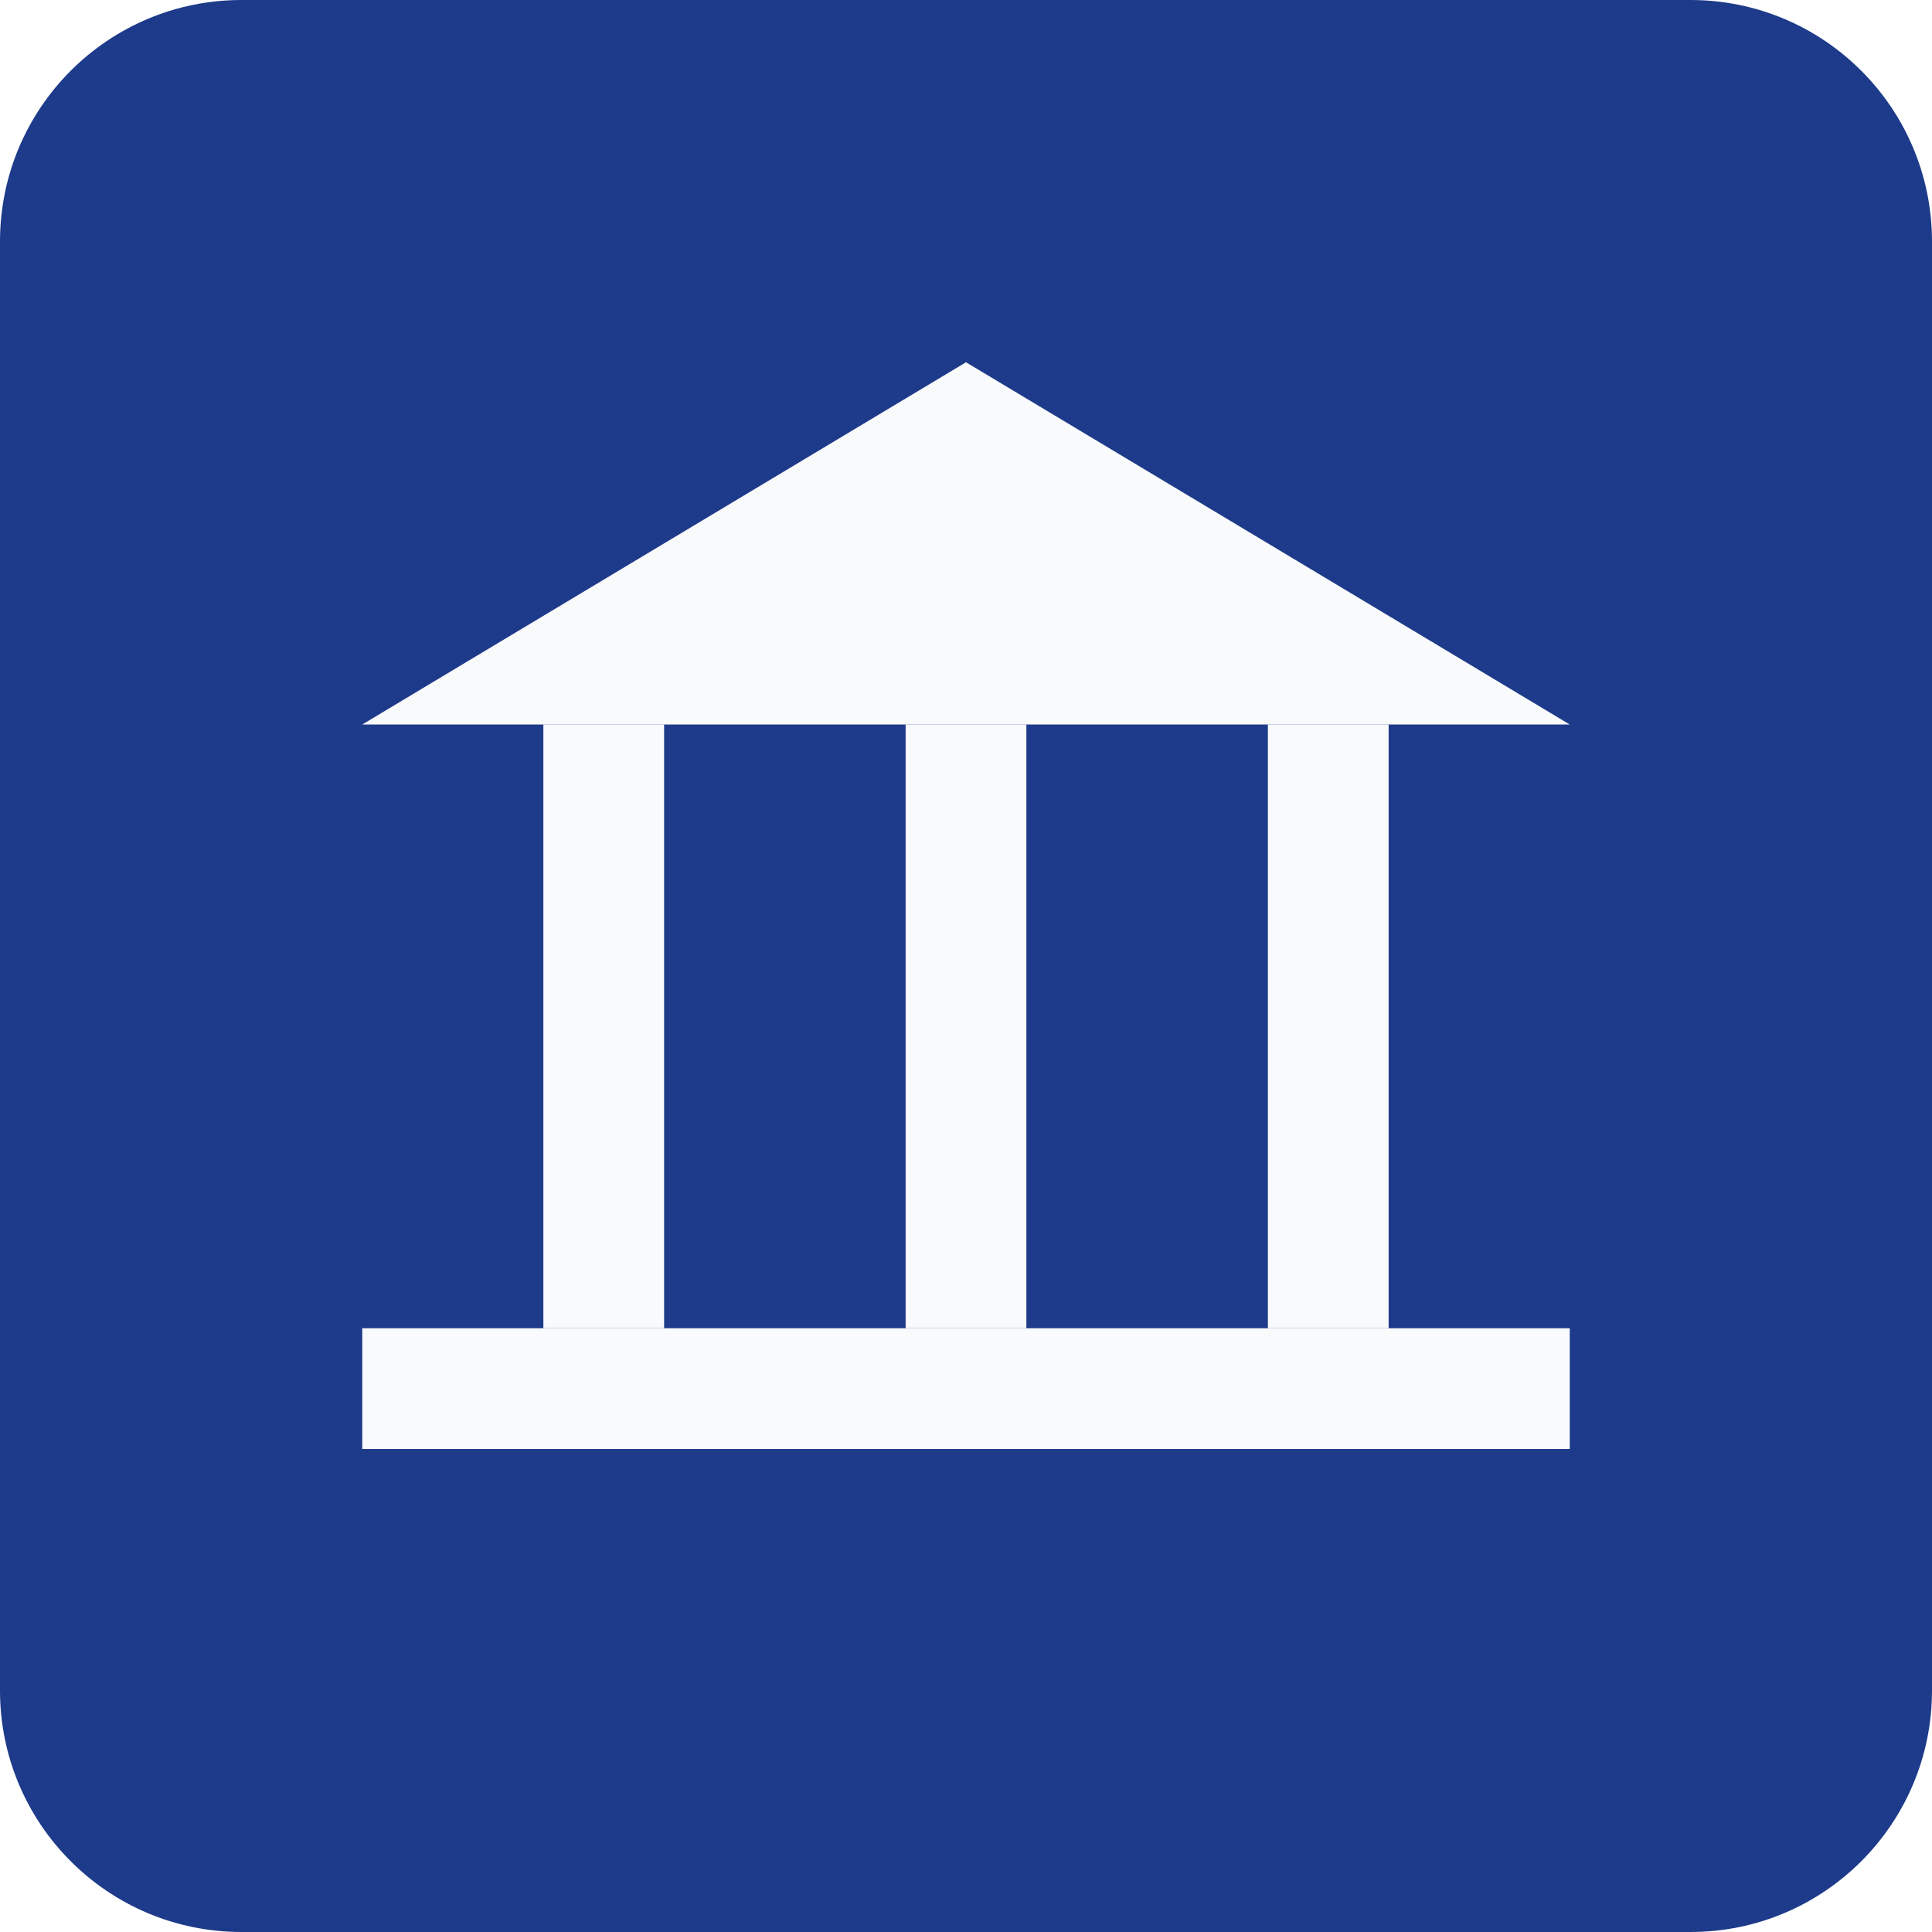
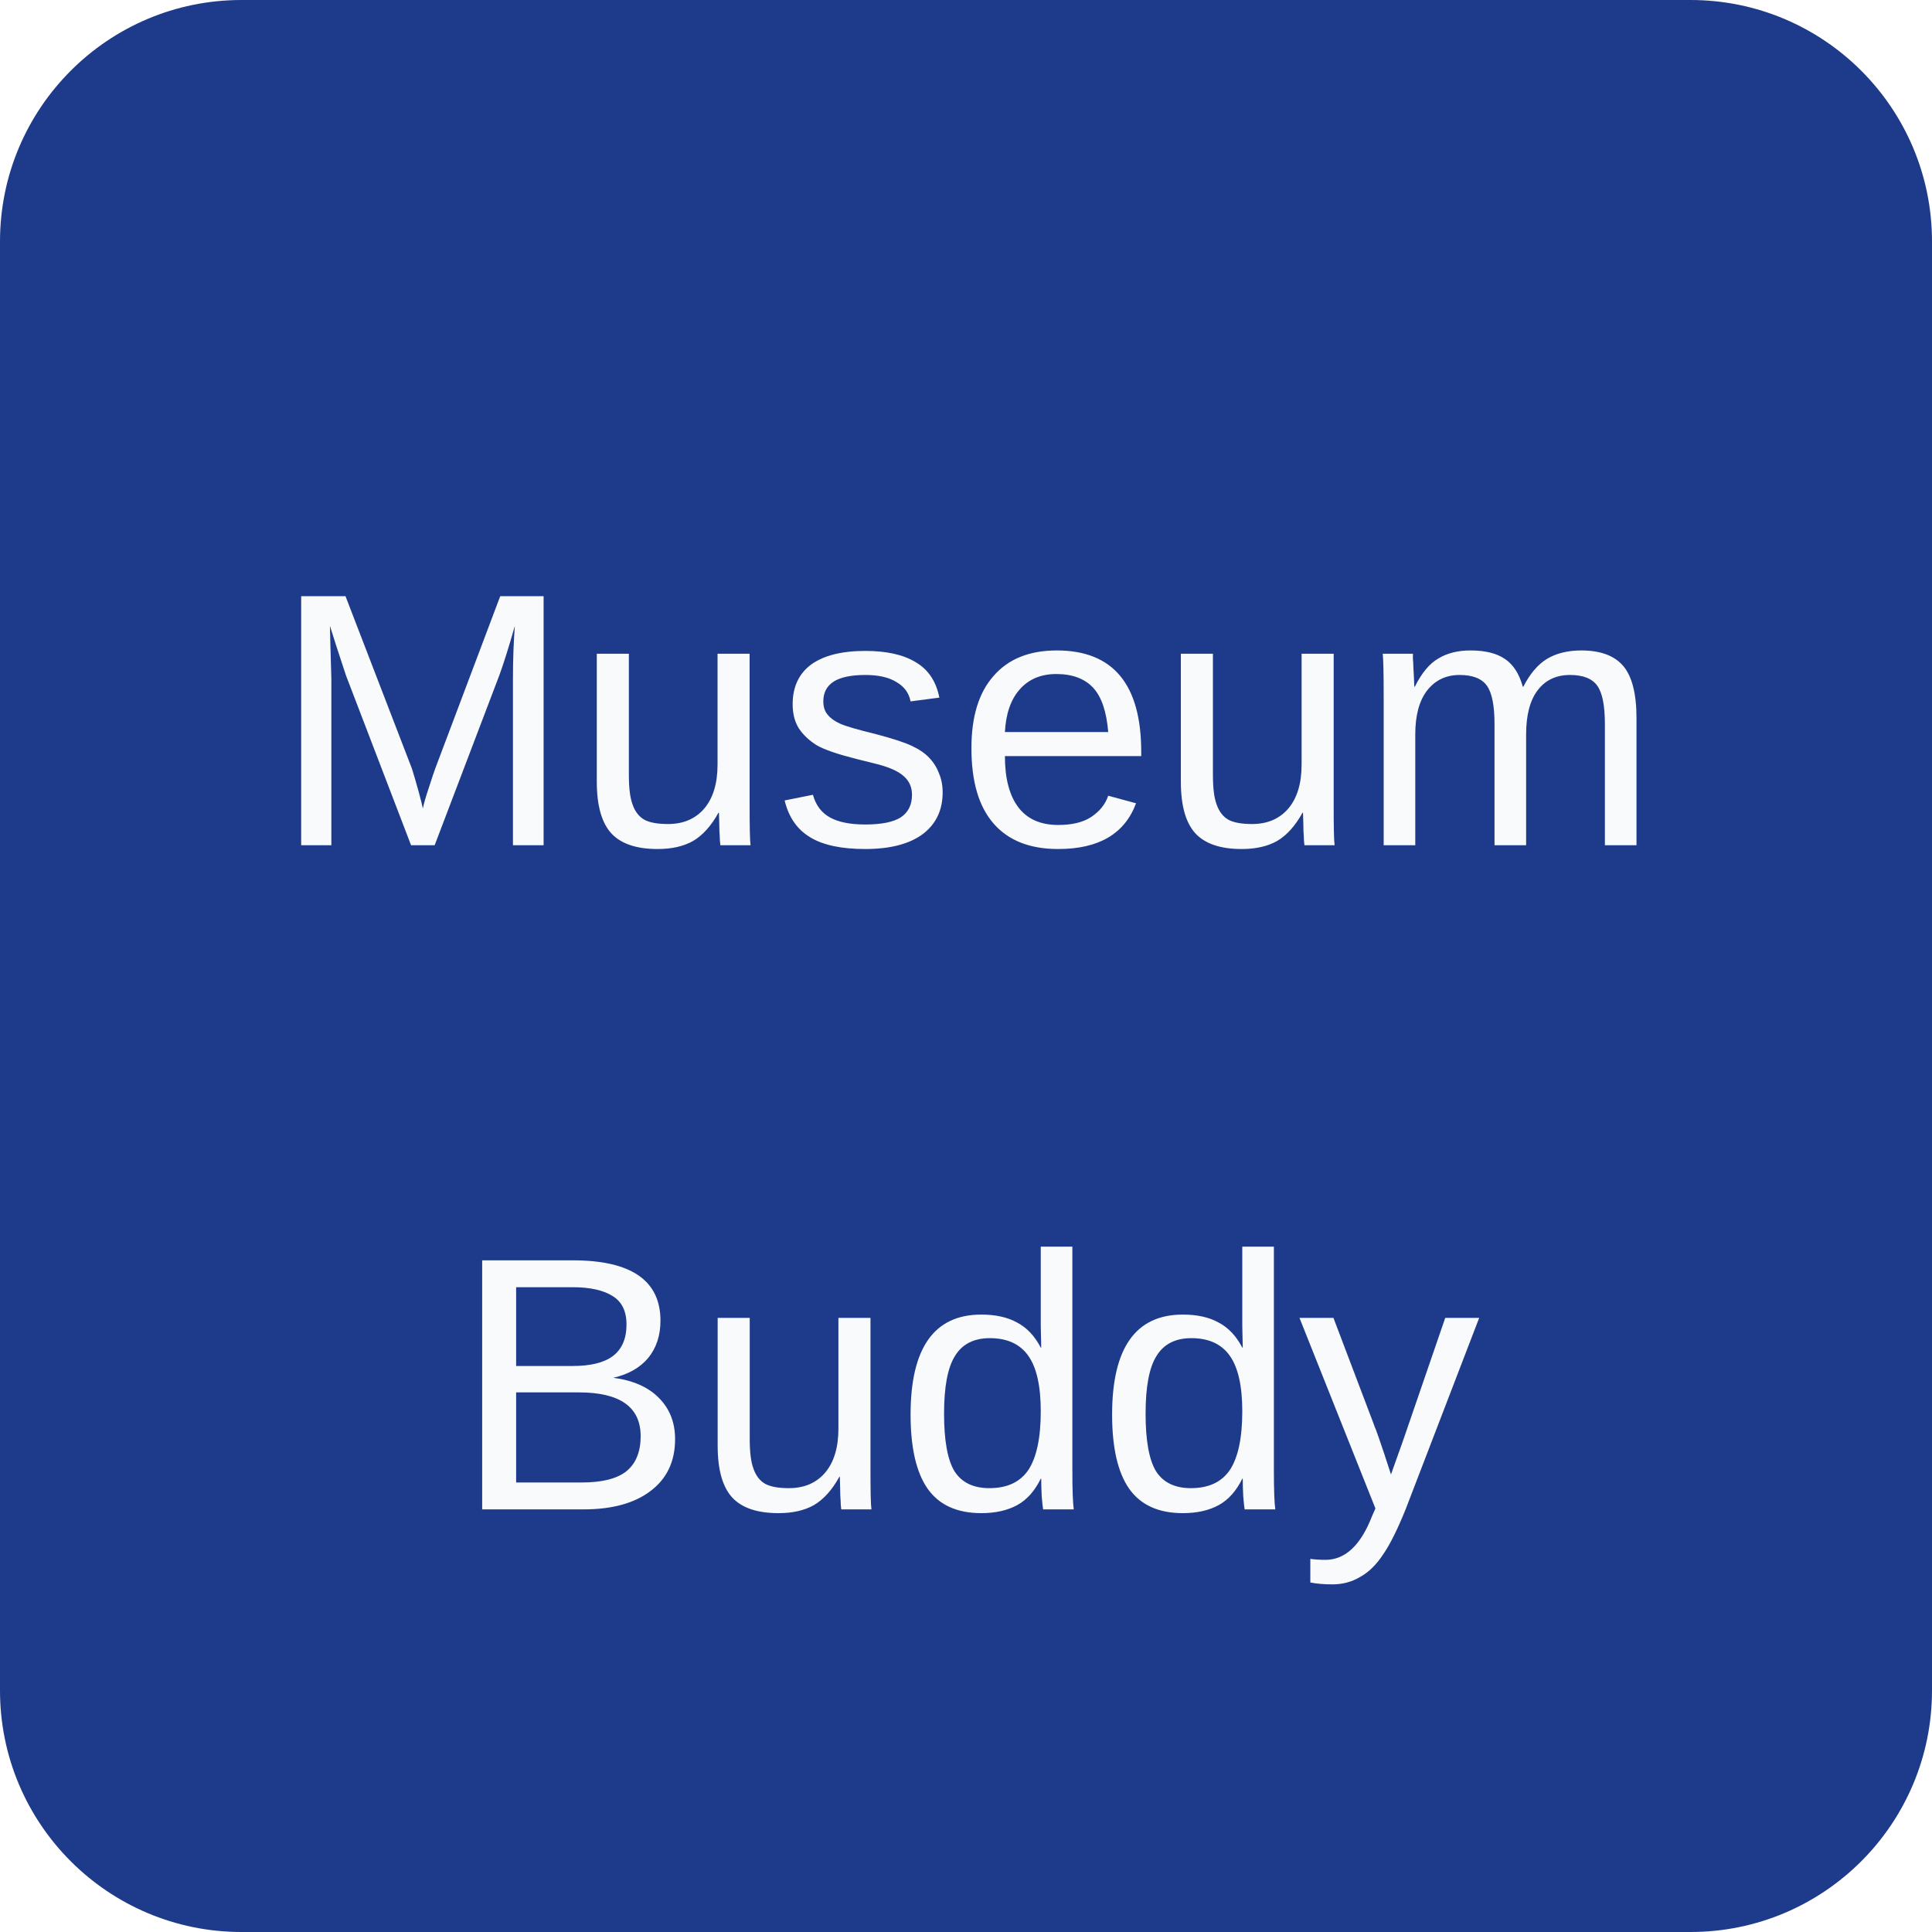
<svg xmlns="http://www.w3.org/2000/svg" viewBox="0 0 64 64">
  <rect width="64" height="64" rx="8" fill="#1E3A8A" />
-   <polygon points="32 12 12 24 52 24" fill="#F8FAFC" />
-   <rect x="18" y="24" width="4" height="20" fill="#F8FAFC" />
-   <rect x="30" y="24" width="4" height="20" fill="#F8FAFC" />
-   <rect x="42" y="24" width="4" height="20" fill="#F8FAFC" />
-   <rect x="12" y="44" width="40" height="4" fill="#F8FAFC" />
+   <text x="32" y="28" fill="#F8FAFC" font-family="Arial, sans-serif" font-size="12" text-anchor="middle">Museum</text>
+   <text x="32" y="50" fill="#F8FAFC" font-family="Arial, sans-serif" font-size="12" text-anchor="middle">Buddy</text>
</svg>
